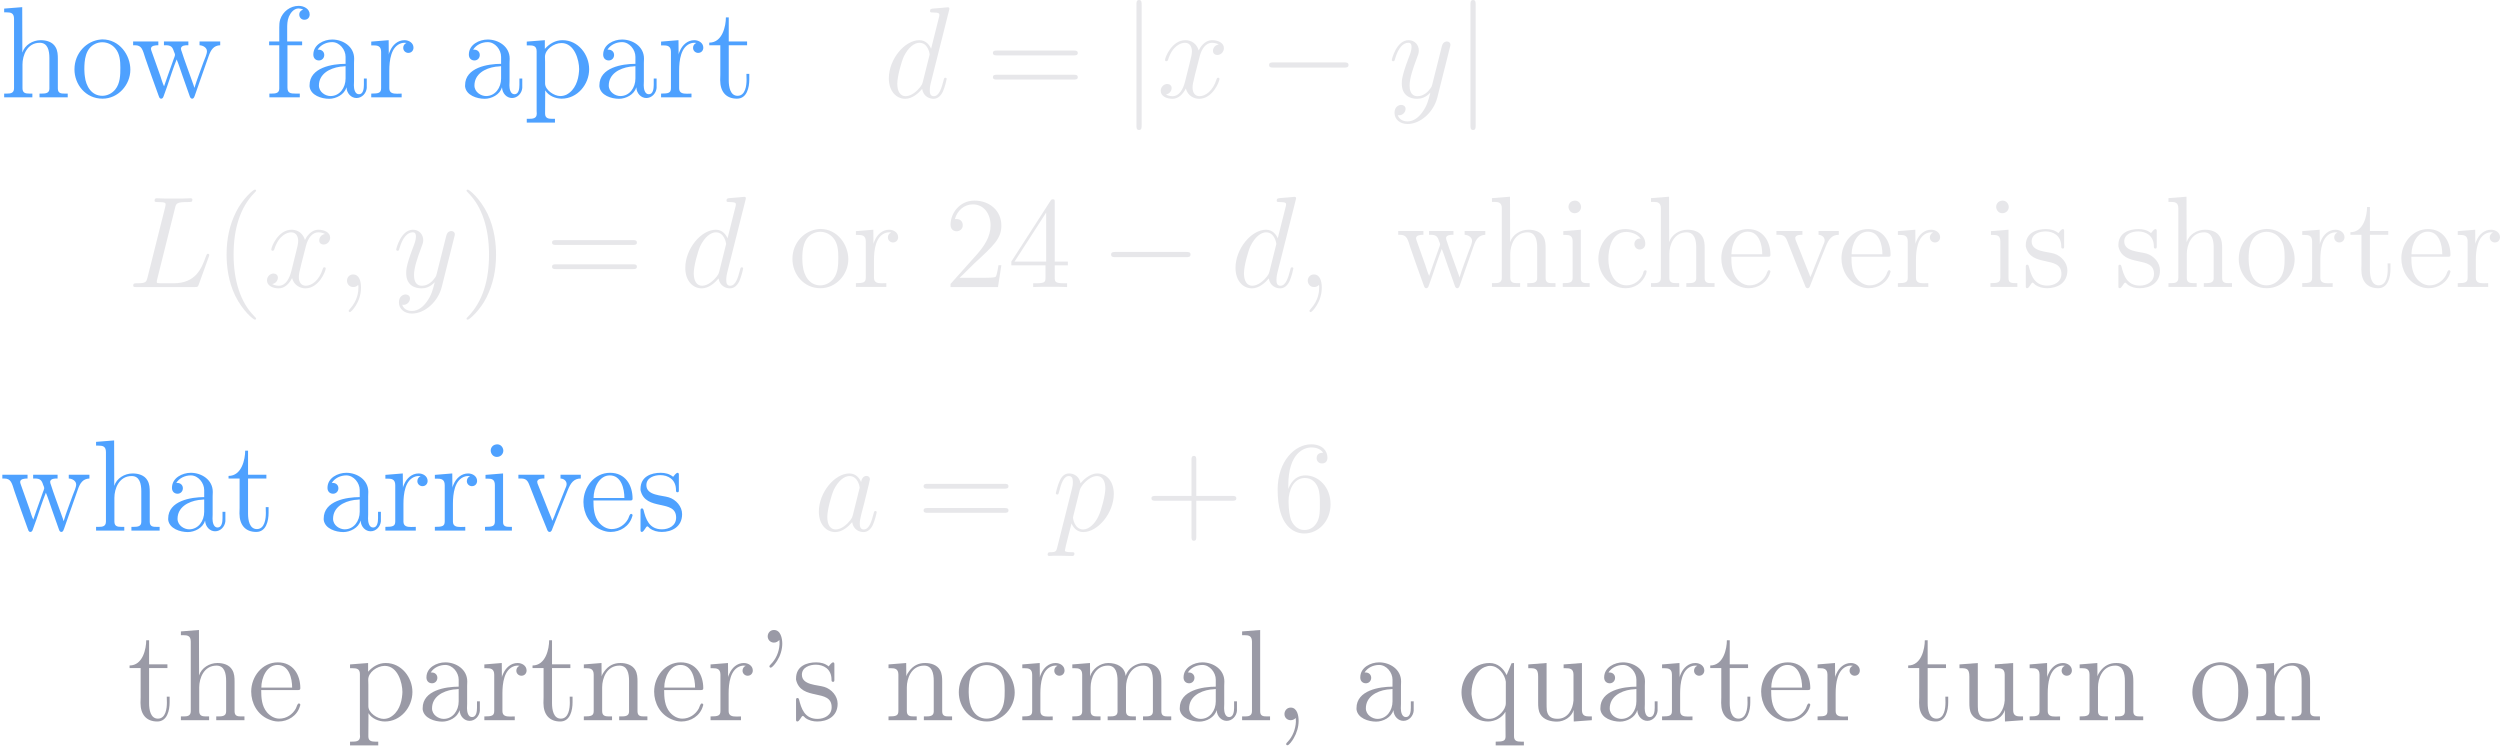
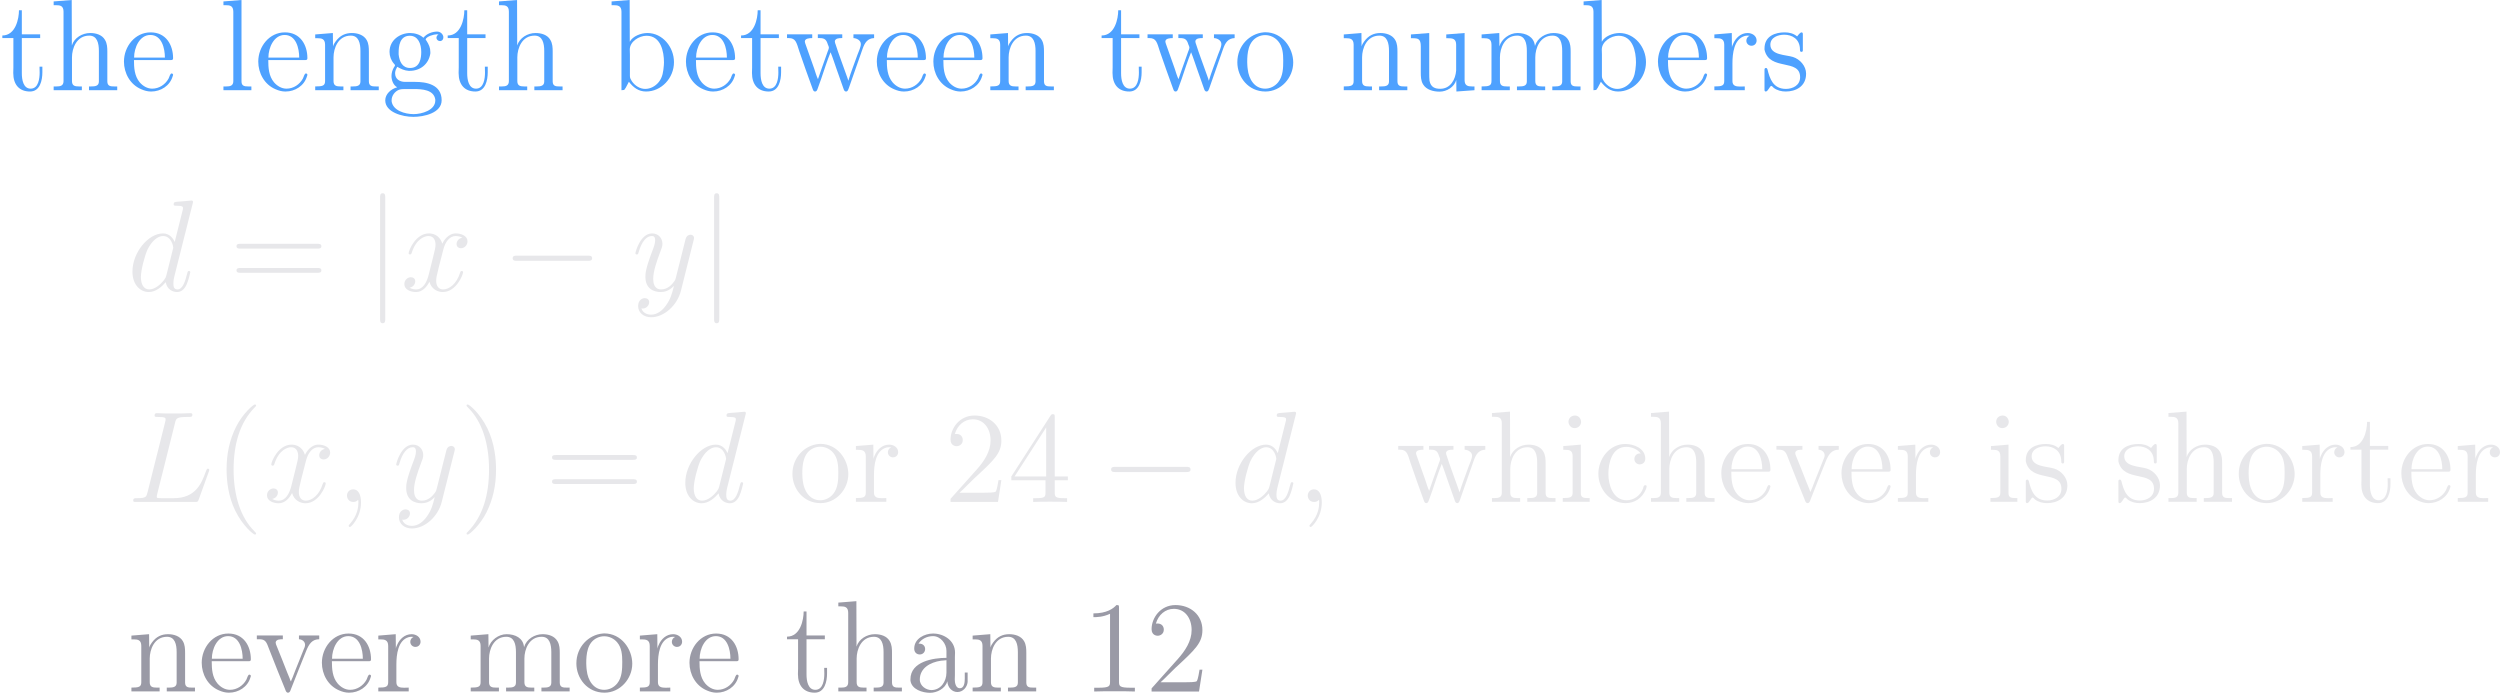
- <svg xmlns="http://www.w3.org/2000/svg" xmlns:xlink="http://www.w3.org/1999/xlink" version="1.1" width="229.937pt" height="68.559pt" viewBox="96.33 -52.234 229.937 68.559">
+ <svg xmlns="http://www.w3.org/2000/svg" xmlns:xlink="http://www.w3.org/1999/xlink" version="1.1" width="229.937pt" height="63.721pt" viewBox="96.33 -51.576 229.937 63.721">
  <defs>
    <path id="g0-0" d="M7.878-2.75C8.082-2.75 8.297-2.75 8.297-2.989S8.082-3.228 7.878-3.228H1.411C1.207-3.228 .992-3.228 .992-2.989S1.207-2.75 1.411-2.75H7.878Z" />
    <path id="g0-106" d="M1.901-8.536C1.901-8.751 1.901-8.966 1.662-8.966S1.423-8.751 1.423-8.536V2.558C1.423 2.774 1.423 2.989 1.662 2.989S1.901 2.774 1.901 2.558V-8.536Z" />
    <path id="g3-40" d="M3.885 2.905C3.885 2.869 3.885 2.845 3.682 2.642C2.487 1.435 1.817-.538 1.817-2.977C1.817-5.296 2.379-7.293 3.766-8.703C3.885-8.811 3.885-8.835 3.885-8.871C3.885-8.942 3.826-8.966 3.778-8.966C3.622-8.966 2.642-8.106 2.056-6.934C1.447-5.727 1.172-4.447 1.172-2.977C1.172-1.913 1.339-.49 1.961 .789C2.666 2.224 3.646 3.001 3.778 3.001C3.826 3.001 3.885 2.977 3.885 2.905Z" />
    <path id="g3-41" d="M3.371-2.977C3.371-3.885 3.252-5.368 2.582-6.755C1.877-8.189 .897-8.966 .765-8.966C.717-8.966 .658-8.942 .658-8.871C.658-8.835 .658-8.811 .861-8.608C2.056-7.4 2.726-5.428 2.726-2.989C2.726-.669 2.164 1.327 .777 2.738C.658 2.845 .658 2.869 .658 2.905C.658 2.977 .717 3.001 .765 3.001C.921 3.001 1.901 2.14 2.487 .968C3.096-.251 3.371-1.542 3.371-2.977Z" />
-     <path id="g3-43" d="M4.77-2.762H8.07C8.237-2.762 8.452-2.762 8.452-2.977C8.452-3.204 8.249-3.204 8.07-3.204H4.77V-6.504C4.77-6.671 4.77-6.886 4.555-6.886C4.328-6.886 4.328-6.683 4.328-6.504V-3.204H1.028C.861-3.204 .646-3.204 .646-2.989C.646-2.762 .849-2.762 1.028-2.762H4.328V.538C4.328 .705 4.328 .921 4.543 .921C4.77 .921 4.77 .717 4.77 .538V-2.762Z" />
+     <path id="g3-49" d="M3.443-7.663C3.443-7.938 3.443-7.95 3.204-7.95C2.917-7.627 2.319-7.185 1.088-7.185V-6.838C1.363-6.838 1.961-6.838 2.618-7.149V-.921C2.618-.49 2.582-.347 1.53-.347H1.16V0C1.482-.024 2.642-.024 3.037-.024S4.579-.024 4.902 0V-.347H4.531C3.479-.347 3.443-.49 3.443-.921V-7.663Z" />
    <path id="g3-50" d="M5.26-2.008H4.997C4.961-1.805 4.866-1.148 4.746-.956C4.663-.849 3.981-.849 3.622-.849H1.411C1.733-1.124 2.463-1.889 2.774-2.176C4.591-3.85 5.26-4.471 5.26-5.655C5.26-7.03 4.172-7.95 2.786-7.95S.586-6.767 .586-5.738C.586-5.129 1.112-5.129 1.148-5.129C1.399-5.129 1.71-5.308 1.71-5.691C1.71-6.025 1.482-6.253 1.148-6.253C1.04-6.253 1.016-6.253 .98-6.241C1.207-7.054 1.853-7.603 2.63-7.603C3.646-7.603 4.268-6.755 4.268-5.655C4.268-4.639 3.682-3.754 3.001-2.989L.586-.287V0H4.949L5.26-2.008Z" />
    <path id="g3-52" d="M4.316-7.783C4.316-8.01 4.316-8.07 4.148-8.07C4.053-8.07 4.017-8.07 3.921-7.926L.323-2.343V-1.997H3.467V-.909C3.467-.466 3.443-.347 2.57-.347H2.331V0C2.606-.024 3.551-.024 3.885-.024S5.177-.024 5.452 0V-.347H5.212C4.352-.347 4.316-.466 4.316-.909V-1.997H5.523V-2.343H4.316V-7.783ZM3.527-6.85V-2.343H.622L3.527-6.85Z" />
-     <path id="g3-54" d="M1.47-4.16C1.47-7.185 2.941-7.663 3.587-7.663C4.017-7.663 4.447-7.532 4.674-7.173C4.531-7.173 4.077-7.173 4.077-6.683C4.077-6.42 4.256-6.193 4.567-6.193C4.866-6.193 5.069-6.372 5.069-6.719C5.069-7.34 4.615-7.95 3.575-7.95C2.068-7.95 .49-6.408 .49-3.778C.49-.49 1.925 .251 2.941 .251C4.244 .251 5.356-.885 5.356-2.439C5.356-4.029 4.244-5.093 3.049-5.093C1.985-5.093 1.59-4.172 1.47-3.838V-4.16ZM2.941-.072C2.188-.072 1.829-.741 1.722-.992C1.614-1.303 1.494-1.889 1.494-2.726C1.494-3.67 1.925-4.854 3.001-4.854C3.658-4.854 4.005-4.411 4.184-4.005C4.376-3.563 4.376-2.965 4.376-2.451C4.376-1.841 4.376-1.303 4.148-.849C3.85-.275 3.419-.072 2.941-.072Z" />
    <path id="g3-61" d="M8.07-3.873C8.237-3.873 8.452-3.873 8.452-4.089C8.452-4.316 8.249-4.316 8.07-4.316H1.028C.861-4.316 .646-4.316 .646-4.101C.646-3.873 .849-3.873 1.028-3.873H8.07ZM8.07-1.65C8.237-1.65 8.452-1.65 8.452-1.865C8.452-2.092 8.249-2.092 8.07-2.092H1.028C.861-2.092 .646-2.092 .646-1.877C.646-1.65 .849-1.65 1.028-1.65H8.07Z" />
    <path id="g1-59" d="M2.331 .048C2.331-.646 2.104-1.16 1.614-1.16C1.231-1.16 1.04-.849 1.04-.586S1.219 0 1.626 0C1.781 0 1.913-.048 2.02-.155C2.044-.179 2.056-.179 2.068-.179C2.092-.179 2.092-.012 2.092 .048C2.092 .442 2.02 1.219 1.327 1.997C1.196 2.14 1.196 2.164 1.196 2.188C1.196 2.248 1.255 2.307 1.315 2.307C1.411 2.307 2.331 1.423 2.331 .048Z" />
    <path id="g1-76" d="M4.388-7.245C4.495-7.699 4.531-7.819 5.583-7.819C5.906-7.819 5.99-7.819 5.99-8.046C5.99-8.165 5.858-8.165 5.81-8.165C5.571-8.165 5.296-8.141 5.057-8.141H3.455C3.228-8.141 2.965-8.165 2.738-8.165C2.642-8.165 2.511-8.165 2.511-7.938C2.511-7.819 2.618-7.819 2.798-7.819C3.527-7.819 3.527-7.723 3.527-7.592C3.527-7.568 3.527-7.496 3.479-7.317L1.865-.885C1.757-.466 1.733-.347 .897-.347C.669-.347 .55-.347 .55-.132C.55 0 .622 0 .861 0H6.217C6.48 0 6.492-.012 6.575-.227L7.496-2.774C7.52-2.833 7.544-2.905 7.544-2.941C7.544-3.013 7.484-3.061 7.424-3.061C7.412-3.061 7.352-3.061 7.329-3.013C7.305-3.001 7.305-2.977 7.209-2.75C6.826-1.698 6.288-.347 4.268-.347H3.12C2.953-.347 2.929-.347 2.857-.359C2.726-.371 2.714-.395 2.714-.49C2.714-.574 2.738-.646 2.762-.753L4.388-7.245Z" />
-     <path id="g1-97" d="M3.599-1.423C3.539-1.219 3.539-1.196 3.371-.968C3.108-.634 2.582-.12 2.02-.12C1.53-.12 1.255-.562 1.255-1.267C1.255-1.925 1.626-3.264 1.853-3.766C2.26-4.603 2.821-5.033 3.288-5.033C4.077-5.033 4.232-4.053 4.232-3.957C4.232-3.945 4.196-3.79 4.184-3.766L3.599-1.423ZM4.364-4.483C4.232-4.794 3.909-5.272 3.288-5.272C1.937-5.272 .478-3.527 .478-1.757C.478-.574 1.172 .12 1.985 .12C2.642 .12 3.204-.395 3.539-.789C3.658-.084 4.22 .12 4.579 .12S5.224-.096 5.44-.526C5.631-.933 5.798-1.662 5.798-1.71C5.798-1.769 5.75-1.817 5.679-1.817C5.571-1.817 5.559-1.757 5.511-1.578C5.332-.873 5.105-.12 4.615-.12C4.268-.12 4.244-.43 4.244-.669C4.244-.944 4.28-1.076 4.388-1.542C4.471-1.841 4.531-2.104 4.627-2.451C5.069-4.244 5.177-4.674 5.177-4.746C5.177-4.914 5.045-5.045 4.866-5.045C4.483-5.045 4.388-4.627 4.364-4.483Z" />
    <path id="g1-100" d="M6.013-7.998C6.025-8.046 6.049-8.118 6.049-8.177C6.049-8.297 5.93-8.297 5.906-8.297C5.894-8.297 5.308-8.249 5.248-8.237C5.045-8.225 4.866-8.201 4.651-8.189C4.352-8.165 4.268-8.153 4.268-7.938C4.268-7.819 4.364-7.819 4.531-7.819C5.117-7.819 5.129-7.711 5.129-7.592C5.129-7.52 5.105-7.424 5.093-7.388L4.364-4.483C4.232-4.794 3.909-5.272 3.288-5.272C1.937-5.272 .478-3.527 .478-1.757C.478-.574 1.172 .12 1.985 .12C2.642 .12 3.204-.395 3.539-.789C3.658-.084 4.22 .12 4.579 .12S5.224-.096 5.44-.526C5.631-.933 5.798-1.662 5.798-1.71C5.798-1.769 5.75-1.817 5.679-1.817C5.571-1.817 5.559-1.757 5.511-1.578C5.332-.873 5.105-.12 4.615-.12C4.268-.12 4.244-.43 4.244-.669C4.244-.717 4.244-.968 4.328-1.303L6.013-7.998ZM3.599-1.423C3.539-1.219 3.539-1.196 3.371-.968C3.108-.634 2.582-.12 2.02-.12C1.53-.12 1.255-.562 1.255-1.267C1.255-1.925 1.626-3.264 1.853-3.766C2.26-4.603 2.821-5.033 3.288-5.033C4.077-5.033 4.232-4.053 4.232-3.957C4.232-3.945 4.196-3.79 4.184-3.766L3.599-1.423Z" />
-     <path id="g1-112" d="M.514 1.518C.43 1.877 .383 1.973-.108 1.973C-.251 1.973-.371 1.973-.371 2.2C-.371 2.224-.359 2.319-.227 2.319C-.072 2.319 .096 2.295 .251 2.295H.765C1.016 2.295 1.626 2.319 1.877 2.319C1.949 2.319 2.092 2.319 2.092 2.104C2.092 1.973 2.008 1.973 1.805 1.973C1.255 1.973 1.219 1.889 1.219 1.793C1.219 1.65 1.757-.406 1.829-.681C1.961-.347 2.283 .12 2.905 .12C4.256 .12 5.715-1.638 5.715-3.395C5.715-4.495 5.093-5.272 4.196-5.272C3.431-5.272 2.786-4.531 2.654-4.364C2.558-4.961 2.092-5.272 1.614-5.272C1.267-5.272 .992-5.105 .765-4.651C.55-4.22 .383-3.491 .383-3.443S.43-3.335 .514-3.335C.61-3.335 .622-3.347 .693-3.622C.873-4.328 1.1-5.033 1.578-5.033C1.853-5.033 1.949-4.842 1.949-4.483C1.949-4.196 1.913-4.077 1.865-3.862L.514 1.518ZM2.582-3.73C2.666-4.065 3.001-4.411 3.192-4.579C3.324-4.698 3.718-5.033 4.172-5.033C4.698-5.033 4.937-4.507 4.937-3.885C4.937-3.312 4.603-1.961 4.304-1.339C4.005-.693 3.455-.12 2.905-.12C2.092-.12 1.961-1.148 1.961-1.196C1.961-1.231 1.985-1.327 1.997-1.387L2.582-3.73Z" />
    <path id="g1-120" d="M5.667-4.878C5.284-4.806 5.141-4.519 5.141-4.292C5.141-4.005 5.368-3.909 5.535-3.909C5.894-3.909 6.145-4.22 6.145-4.543C6.145-5.045 5.571-5.272 5.069-5.272C4.34-5.272 3.933-4.555 3.826-4.328C3.551-5.224 2.809-5.272 2.594-5.272C1.375-5.272 .729-3.706 .729-3.443C.729-3.395 .777-3.335 .861-3.335C.956-3.335 .98-3.407 1.004-3.455C1.411-4.782 2.212-5.033 2.558-5.033C3.096-5.033 3.204-4.531 3.204-4.244C3.204-3.981 3.132-3.706 2.989-3.132L2.582-1.494C2.403-.777 2.056-.12 1.423-.12C1.363-.12 1.064-.12 .813-.275C1.243-.359 1.339-.717 1.339-.861C1.339-1.1 1.16-1.243 .933-1.243C.646-1.243 .335-.992 .335-.61C.335-.108 .897 .12 1.411 .12C1.985 .12 2.391-.335 2.642-.825C2.833-.12 3.431 .12 3.873 .12C5.093 .12 5.738-1.447 5.738-1.71C5.738-1.769 5.691-1.817 5.619-1.817C5.511-1.817 5.499-1.757 5.464-1.662C5.141-.61 4.447-.12 3.909-.12C3.491-.12 3.264-.43 3.264-.921C3.264-1.184 3.312-1.375 3.503-2.164L3.921-3.79C4.101-4.507 4.507-5.033 5.057-5.033C5.081-5.033 5.416-5.033 5.667-4.878Z" />
    <path id="g1-121" d="M3.144 1.339C2.821 1.793 2.355 2.2 1.769 2.2C1.626 2.2 1.052 2.176 .873 1.626C.909 1.638 .968 1.638 .992 1.638C1.351 1.638 1.59 1.327 1.59 1.052S1.363 .681 1.184 .681C.992 .681 .574 .825 .574 1.411C.574 2.02 1.088 2.439 1.769 2.439C2.965 2.439 4.172 1.339 4.507 .012L5.679-4.651C5.691-4.71 5.715-4.782 5.715-4.854C5.715-5.033 5.571-5.153 5.392-5.153C5.284-5.153 5.033-5.105 4.937-4.746L4.053-1.231C3.993-1.016 3.993-.992 3.897-.861C3.658-.526 3.264-.12 2.69-.12C2.02-.12 1.961-.777 1.961-1.1C1.961-1.781 2.283-2.702 2.606-3.563C2.738-3.909 2.809-4.077 2.809-4.316C2.809-4.818 2.451-5.272 1.865-5.272C.765-5.272 .323-3.539 .323-3.443C.323-3.395 .371-3.335 .454-3.335C.562-3.335 .574-3.383 .622-3.551C.909-4.555 1.363-5.033 1.829-5.033C1.937-5.033 2.14-5.033 2.14-4.639C2.14-4.328 2.008-3.981 1.829-3.527C1.243-1.961 1.243-1.566 1.243-1.279C1.243-.143 2.056 .12 2.654 .12C3.001 .12 3.431 .012 3.85-.43L3.862-.418C3.682 .287 3.563 .753 3.144 1.339Z" />
-     <path id="g2-39" d="M2.116-7.388C2.116-7.281 2.128-7.173 2.128-7.066V-6.982C2.08-6.265 1.805-5.631 1.291-5.117C1.255-5.081 1.196-5.021 1.196-4.961S1.255-4.842 1.303-4.842C1.47-4.842 1.769-5.26 1.913-5.487C2.2-5.942 2.379-6.504 2.379-7.054C2.379-7.532 2.236-8.309 1.614-8.309C1.267-8.309 1.04-8.034 1.04-7.723C1.04-7.4 1.291-7.149 1.614-7.149C1.841-7.149 1.973-7.257 2.116-7.388Z" />
-     <path id="g2-44" d="M2.08-.215C2.092-.096 2.092 .024 2.092 .143C2.056 .813 1.793 1.518 1.315 1.997C1.267 2.044 1.196 2.116 1.196 2.188V2.212C1.219 2.271 1.267 2.295 1.303 2.295C1.47 2.295 1.757 1.877 1.889 1.65C2.164 1.184 2.343 .61 2.343 .048C2.343-.406 2.224-1.172 1.614-1.172C1.255-1.172 1.04-.873 1.04-.574C1.04-.239 1.303-.012 1.614-.012C1.805-.012 1.961-.096 2.08-.215Z" />
    <path id="g2-97" d="M1.255-4.4C1.542-4.854 2.068-5.093 2.594-5.093C3.276-5.093 3.826-4.4 3.826-3.742V-3.096C2.618-3.096 .514-2.762 .514-1.124V-1.004C.622-.191 1.614 .12 2.319 .12C2.941 .12 3.718-.263 3.897-.921H3.909C3.945-.359 4.352 .048 4.83 .048C5.332 .048 5.727-.383 5.774-.873V-1.745H5.511V-1.16C5.511-.813 5.452-.299 5.057-.299C4.674-.299 4.591-.813 4.591-1.112C4.591-1.243 4.603-1.375 4.603-1.506V-3.168C4.603-3.3 4.615-3.443 4.615-3.575C4.615-4.698 3.575-5.332 2.594-5.332C1.829-5.332 .861-4.878 .861-3.945C.861-3.599 1.088-3.407 1.375-3.407S1.865-3.634 1.865-3.909C1.865-4.208 1.638-4.4 1.351-4.4H1.255ZM3.826-2.881V-1.745C3.826-.897 3.288-.132 2.439-.132C1.985-.132 1.375-.49 1.375-1.1C1.375-2.152 2.331-2.69 3.324-2.833C3.491-2.857 3.658-2.845 3.826-2.881Z" />
+     <path id="g2-98" d="M.335-8.177V-7.831H.526C.885-7.831 1.243-7.795 1.243-7.233V-.012L1.494-.036L1.638-.239L1.925-.789C2.331-.275 2.798 .108 3.503 .108C4.914 .108 6.073-1.124 6.073-2.594C6.073-3.981 5.021-5.272 3.634-5.272C3.037-5.272 2.283-4.985 2.008-4.471L1.997-8.309L.335-8.177ZM5.141-2.307C5.093-1.733 5.033-1.219 4.686-.777C4.376-.383 3.909-.132 3.431-.132C2.941-.132 2.487-.418 2.2-.837C2.116-.98 2.02-1.112 2.02-1.303V-3.288C2.02-3.443 2.008-3.599 2.008-3.754C2.008-4.471 2.845-5.021 3.551-5.021C4.866-5.021 5.153-3.563 5.153-2.57C5.153-2.487 5.153-2.391 5.141-2.307Z" />
    <path id="g2-99" d="M4.316-4.447C4.28-4.447 4.256-4.459 4.22-4.459C3.945-4.459 3.73-4.232 3.73-3.957C3.73-3.658 3.957-3.455 4.22-3.455C4.495-3.455 4.734-3.646 4.734-3.969C4.734-4.949 3.658-5.332 2.893-5.332C1.447-5.332 .418-3.981 .418-2.594C.418-1.219 1.447 .108 2.929 .108C3.73 .108 4.435-.323 4.782-1.148C4.806-1.219 4.854-1.327 4.854-1.423V-1.47C4.842-1.518 4.794-1.542 4.746-1.542C4.567-1.542 4.567-1.363 4.531-1.243C4.304-.61 3.694-.155 3.025-.155C1.757-.155 1.339-1.578 1.339-2.57C1.339-3.551 1.65-5.069 2.989-5.069C3.467-5.069 4.029-4.854 4.316-4.447Z" />
    <path id="g2-101" d="M1.267-2.786H4.686C4.806-2.786 4.866-2.833 4.866-2.953C4.866-4.184 4.208-5.332 2.798-5.332C1.363-5.332 .347-4.029 .347-2.642C.347-1.59 .909-.526 1.949-.096C2.224 .024 2.523 .108 2.821 .108H2.857C3.73 .108 4.579-.418 4.83-1.303C4.842-1.339 4.866-1.387 4.866-1.435C4.866-1.494 4.794-1.554 4.734-1.554C4.591-1.554 4.531-1.231 4.447-1.076C4.148-.538 3.587-.155 2.941-.155C2.487-.155 2.08-.406 1.793-.741C1.315-1.315 1.267-2.068 1.267-2.786ZM1.279-3.013C1.279-3.921 1.781-5.093 2.774-5.093C3.826-5.093 4.113-3.862 4.113-3.013H1.279Z" />
-     <path id="g2-102" d="M1.303-5.153H.371V-4.806H1.303V-.813C1.303-.395 .956-.359 .598-.359H.395V-.012H3.192V-.359H2.821C2.343-.359 2.056-.395 2.056-.909V-4.806H3.407V-5.153H2.032V-6.288C2.032-6.683 2.032-7.066 2.188-7.436C2.343-7.795 2.642-8.177 3.061-8.189C3.216-8.189 3.359-8.153 3.503-8.094C3.312-8.01 3.144-7.89 3.144-7.627S3.335-7.149 3.61-7.149C3.933-7.149 4.101-7.376 4.101-7.639C4.101-8.165 3.551-8.428 3.096-8.428C2.307-8.428 1.626-7.902 1.387-7.173C1.315-6.934 1.303-6.695 1.303-6.444V-5.153Z" />
+     <path id="g2-103" d="M3.838-4.842H3.826C3.503-5.141 3.025-5.272 2.606-5.272C1.71-5.272 .717-4.651 .717-3.539C.717-3.144 .861-2.75 1.124-2.451C1.16-2.415 1.219-2.355 1.219-2.295S1.148-2.164 1.124-2.116C.98-1.877 .897-1.59 .897-1.315C.897-.933 1.064-.478 1.411-.287V-.275C.861-.132 .323 .335 .323 .921C.323 2.008 1.889 2.439 2.905 2.439C3.873 2.439 5.511 2.092 5.511 .909C5.511-.562 4.053-.777 3.072-.777H2.152C1.626-.777 1.231-1.052 1.231-1.566V-1.614C1.243-1.817 1.327-1.985 1.423-2.164C1.769-1.973 2.08-1.817 2.475-1.793H2.57C3.515-1.793 4.316-2.379 4.471-3.395V-3.527C4.471-3.933 4.328-4.22 4.113-4.567C4.077-4.603 4.041-4.639 4.041-4.686V-4.698C4.125-4.961 4.794-5.153 5.057-5.153C5.117-5.153 5.165-5.153 5.224-5.141C5.117-5.081 5.033-4.973 5.033-4.842C5.033-4.663 5.189-4.531 5.356-4.531C5.547-4.531 5.667-4.674 5.667-4.866V-4.926C5.619-5.2 5.38-5.404 5.093-5.404C4.663-5.404 4.125-5.212 3.838-4.842ZM.909 1.004V.909C.909 .502 1.196 .108 1.578-.048C1.745-.108 1.937-.12 2.116-.12H2.929C3.718-.12 4.794-.06 4.926 .849V.933C4.926 1.841 3.658 2.188 2.941 2.188C2.14 2.188 1.028 1.865 .909 1.004ZM1.554-3.3V-3.455C1.554-4.029 1.638-5.021 2.582-5.021C3.347-5.021 3.634-4.268 3.634-3.527C3.634-3.001 3.539-2.056 2.606-2.056C1.901-2.056 1.626-2.642 1.554-3.3Z" />
    <path id="g2-104" d="M.383-8.177V-7.831H.598C.98-7.831 1.291-7.783 1.291-7.233V-.849C1.291-.406 .98-.359 .646-.359H.383V-.012H2.977V-.359H2.702C2.355-.359 2.068-.406 2.068-.849V-3.037C2.068-3.862 2.487-5.033 3.658-5.033C4.388-5.033 4.543-4.328 4.543-3.622V-.813C4.543-.395 4.196-.359 3.838-.359H3.634V-.012H6.229V-.359H5.954C5.631-.359 5.32-.371 5.32-.825V-3.539C5.32-3.921 5.308-4.304 5.105-4.639C4.83-5.117 4.268-5.272 3.742-5.272C3.013-5.272 2.271-4.83 2.056-4.125L2.044-8.309L.383-8.177Z" />
    <path id="g2-105" d="M.442-5.141V-4.794H.634C1.016-4.794 1.303-4.734 1.303-4.196V-.861C1.303-.418 1.076-.359 .395-.359V-.012H2.869V-.359H2.702C2.355-.359 2.056-.383 2.056-.789V-5.272L.442-5.141ZM1.411-7.938C1.088-7.89 .921-7.627 .921-7.376S1.112-6.791 1.482-6.791S2.08-7.077 2.08-7.364C2.08-7.615 1.889-7.95 1.518-7.95C1.482-7.95 1.447-7.938 1.411-7.938Z" />
    <path id="g2-108" d="M.395-8.177V-7.831H.61C.992-7.831 1.303-7.783 1.303-7.221V-.849C1.303-.406 .992-.359 .658-.359H.395V-.012H2.965V-.359H2.678C2.331-.359 2.056-.395 2.056-.825V-8.309L.395-8.177Z" />
    <path id="g2-109" d="M.383-5.141V-4.794H.61C.956-4.794 1.291-4.746 1.291-4.196V-.861C1.291-.418 1.064-.359 .383-.359V-.012H2.977V-.359H2.702C2.355-.359 2.068-.406 2.068-.849V-3.037C2.068-3.862 2.487-5.033 3.658-5.033C4.388-5.033 4.543-4.328 4.543-3.622V-.813C4.543-.395 4.196-.359 3.838-.359H3.634V-.012H6.229V-.359H5.954C5.607-.359 5.32-.406 5.32-.849V-3.037C5.32-3.862 5.738-5.033 6.91-5.033C7.639-5.033 7.795-4.328 7.795-3.622V-.813C7.795-.395 7.448-.359 7.089-.359H6.886V-.012H9.48V-.359H9.205C8.883-.359 8.572-.371 8.572-.825V-3.539C8.572-3.909 8.56-4.28 8.369-4.615C8.094-5.105 7.532-5.272 6.994-5.272C6.265-5.272 5.511-4.818 5.296-4.101H5.284C5.2-4.926 4.471-5.272 3.682-5.272C2.941-5.272 2.212-4.722 2.02-4.041L2.008-5.272L.383-5.141Z" />
    <path id="g2-110" d="M.383-5.141V-4.794H.61C.956-4.794 1.291-4.746 1.291-4.196V-.861C1.291-.418 1.064-.359 .383-.359V-.012H2.977V-.359H2.702C2.355-.359 2.068-.406 2.068-.849V-3.037C2.068-3.862 2.487-5.033 3.658-5.033C4.388-5.033 4.543-4.328 4.543-3.622V-.813C4.543-.395 4.196-.359 3.838-.359H3.634V-.012H6.229V-.359H5.954C5.631-.359 5.32-.371 5.32-.825V-3.539C5.32-3.921 5.308-4.292 5.117-4.627C4.842-5.105 4.268-5.272 3.754-5.272C3.168-5.272 2.666-5.057 2.26-4.495C2.152-4.352 2.068-4.208 2.02-4.041L2.008-5.272L.383-5.141Z" />
    <path id="g2-111" d="M2.75-5.332C1.47-5.212 .347-4.101 .347-2.582C.347-1.219 1.351 .108 2.929 .108C4.364 .108 5.487-1.16 5.487-2.558C5.487-3.897 4.495-5.344 2.905-5.344C2.857-5.344 2.798-5.332 2.75-5.332ZM1.267-2.307C1.255-2.403 1.255-2.499 1.255-2.594C1.255-3.419 1.339-4.507 2.26-4.937C2.463-5.033 2.69-5.081 2.905-5.081C3.359-5.081 3.802-4.878 4.101-4.519C4.519-4.029 4.567-3.359 4.567-2.738C4.567-2.068 4.555-1.303 4.101-.741C3.802-.371 3.359-.155 2.905-.155C1.913-.155 1.399-1.052 1.303-1.937C1.279-2.056 1.279-2.188 1.267-2.307Z" />
-     <path id="g2-112" d="M.335-5.141V-4.794H.55C.909-4.794 1.243-4.758 1.243-4.256V1.243C1.243 1.315 1.255 1.399 1.255 1.482C1.255 1.937 .897 1.961 .502 1.961H.335V2.307H2.929V1.961H2.666C2.331 1.961 2.02 1.913 2.02 1.482L2.032-.658C2.331-.155 2.989 .108 3.539 .108C4.985 .108 6.073-1.196 6.073-2.606C6.073-3.945 5.069-5.272 3.622-5.272C2.965-5.272 2.427-4.949 1.997-4.471V-5.272L.335-5.141ZM5.141-2.391C5.081-1.59 4.794-.693 3.993-.263C3.814-.179 3.622-.132 3.419-.132C2.857-.132 2.02-.681 2.02-1.291V-3.288C2.02-3.443 2.008-3.587 2.008-3.742C2.008-4.411 2.821-5.009 3.527-5.009C4.734-5.009 5.153-3.431 5.153-2.606C5.153-2.534 5.153-2.463 5.141-2.391Z" />
-     <path id="g2-113" d="M4.459-.789L4.471 1.494C4.471 1.901 4.232 1.961 3.563 1.961V2.307H6.157V1.961H5.918C5.559 1.961 5.248 1.925 5.248 1.47V-5.272L5.021-5.248L4.567-4.16C4.28-4.758 3.766-5.272 3.001-5.272C1.518-5.272 .418-4.005 .418-2.57C.418-1.219 1.435 .108 2.857 .108C3.467 .108 4.148-.227 4.459-.789ZM1.339-2.391V-2.523C1.339-3.419 1.71-4.674 2.702-4.949C2.798-4.985 2.905-5.009 3.013-5.009H3.061C3.802-5.009 4.4-4.244 4.495-3.551V-1.59C4.495-.909 3.79-.323 3.3-.179C3.168-.143 3.025-.132 2.893-.132C1.781-.167 1.423-1.626 1.339-2.391Z" />
    <path id="g2-114" d="M.335-5.141V-4.794H.526C.885-4.794 1.243-4.758 1.243-4.196V-.861C1.243-.418 1.016-.359 .335-.359V-.012H3.132V-.359C3.001-.359 2.857-.347 2.714-.347C2.331-.347 1.997-.406 1.997-.849V-2.475C1.997-3.395 2.14-4.71 3.12-4.997C3.216-5.021 3.3-5.033 3.395-5.033C3.455-5.033 3.503-5.021 3.563-5.021V-5.009C3.383-4.937 3.276-4.758 3.276-4.567C3.276-4.292 3.503-4.101 3.742-4.101C4.053-4.101 4.22-4.34 4.22-4.579C4.22-5.021 3.802-5.272 3.395-5.272C2.762-5.272 2.295-4.818 2.068-4.292C2.02-4.184 1.961-4.065 1.949-3.945L1.937-5.272L.335-5.141Z" />
    <path id="g2-115" d="M3.395-4.961C3.061-5.236 2.666-5.332 2.248-5.332C1.387-5.332 .395-4.997 .395-3.85V-3.742C.837-1.733 3.67-2.965 3.67-1.207C3.67-.466 3.001-.132 2.367-.132C1.172-.132 .873-1.1 .669-1.925C.646-1.997 .61-2.056 .526-2.056C.418-2.056 .395-1.973 .395-1.889V-.036C.395 .024 .418 .108 .514 .108C.717 .108 .885-.406 1.016-.406H1.028C1.112-.383 1.172-.287 1.243-.227C1.566 .012 1.949 .108 2.355 .108C3.24 .108 4.22-.335 4.22-1.53C4.22-2.236 3.658-2.869 3.001-3.072C2.355-3.276 .933-3.228 .933-4.196C.933-4.878 1.65-5.117 2.212-5.117C2.905-5.117 3.658-4.746 3.658-3.73C3.658-3.622 3.67-3.539 3.802-3.539C3.897-3.539 3.921-3.61 3.921-3.694V-5.189C3.921-5.248 3.885-5.332 3.814-5.332C3.658-5.332 3.467-5.045 3.395-4.961Z" />
    <path id="g2-116" d="M1.745-7.364C1.745-6.587 1.435-5.045 .215-5.045V-4.806H1.231V-2.104C1.231-1.937 1.219-1.769 1.219-1.602C1.219-.526 1.769 .108 2.762 .108C3.682 .108 3.897-.921 3.897-1.662V-2.176H3.634C3.634-1.997 3.646-1.817 3.646-1.638C3.646-1.124 3.551-.155 2.821-.155C2.14-.155 2.008-.98 2.008-1.566V-4.806H3.694V-5.153H2.008V-7.364H1.745Z" />
    <path id="g2-117" d="M.383-5.141V-4.794H.538C1.04-4.794 1.291-4.746 1.291-4.029V-1.638C1.291-1.267 1.303-.885 1.494-.562C1.805-.036 2.463 .12 3.025 .12C3.67 .12 4.376-.299 4.555-.956L4.567 .108L6.229-.012V-.359H6.001C5.655-.359 5.32-.406 5.32-.933V-5.272L3.634-5.141V-4.794H3.778C4.184-4.794 4.543-4.77 4.543-4.196V-1.829C4.483-.992 4.017-.143 3.084-.143C2.642-.143 2.212-.251 2.092-.885C2.068-1.112 2.068-1.351 2.068-1.578V-5.272L.383-5.141Z" />
    <path id="g2-118" d="M.215-5.153V-4.806H.442C.861-4.806 1.04-4.663 1.196-4.28L1.435-3.67C1.889-2.511 2.343-1.351 2.821-.203C2.869-.072 2.917 .108 3.084 .108S3.3-.072 3.347-.203C3.814-1.387 4.28-2.57 4.758-3.742C5.021-4.388 5.308-4.806 5.954-4.806V-5.153H4.089V-4.806C4.376-4.794 4.651-4.603 4.651-4.292C4.651-4.125 4.567-3.969 4.507-3.826C4.268-3.192 3.993-2.558 3.742-1.913L3.503-1.291C3.455-1.172 3.383-1.052 3.359-.921C3.288-1.004 3.264-1.124 3.228-1.219L3.001-1.769C2.678-2.594 2.355-3.419 2.02-4.232C1.985-4.316 1.949-4.4 1.949-4.495V-4.543C2.02-4.806 2.367-4.806 2.606-4.806V-5.153H.215Z" />
    <path id="g2-119" d="M.215-5.153V-4.806H.383C1.016-4.806 1.088-4.4 1.339-3.61C1.722-2.463 2.14-1.339 2.546-.203C2.594-.084 2.618 .096 2.786 .108C2.953 .108 2.989-.036 3.037-.167L3.359-1.064C3.634-1.865 3.897-2.714 4.22-3.503C4.423-3.013 4.579-2.499 4.758-1.997L5.404-.167C5.452-.036 5.487 .108 5.655 .108C5.81 .096 5.846-.072 5.894-.191C6.3-1.399 6.755-2.606 7.161-3.802C7.364-4.388 7.627-4.782 8.225-4.806V-5.153H6.324V-4.806C6.635-4.794 7.006-4.591 7.006-4.256C7.006-3.993 6.814-3.587 6.695-3.276C6.42-2.487 6.097-1.698 5.858-.897H5.846C5.774-1.184 5.643-1.459 5.559-1.733C5.272-2.558 4.949-3.383 4.686-4.22C4.651-4.304 4.615-4.4 4.615-4.495V-4.543C4.686-4.794 5.009-4.806 5.236-4.806H5.296V-5.153H3.049V-4.806H3.216C3.67-4.806 3.838-4.663 3.969-4.22C4.005-4.136 4.065-4.017 4.065-3.921V-3.897C4.053-3.79 3.993-3.67 3.957-3.575L3.742-2.965C3.515-2.319 3.276-1.674 3.061-1.028C2.917-1.327 2.821-1.674 2.714-1.997L1.925-4.22C1.901-4.304 1.853-4.4 1.853-4.483C1.853-4.782 2.283-4.806 2.534-4.806V-5.153H.215Z" />
  </defs>
  <g id="page1">
    <g fill="#4ea1ff">
-       <use x="96.33" y="-43.267" xlink:href="#g2-104" />
-       <use x="102.832" y="-43.267" xlink:href="#g2-111" />
-       <use x="108.359" y="-43.267" xlink:href="#g2-119" />
-       <use x="120.712" y="-43.267" xlink:href="#g2-102" />
-       <use x="124.288" y="-43.267" xlink:href="#g2-97" />
-       <use x="130.14" y="-43.267" xlink:href="#g2-114" />
-       <use x="138.592" y="-43.267" xlink:href="#g2-97" />
-       <use x="144.444" y="-43.267" xlink:href="#g2-112" />
-       <use x="150.946" y="-43.267" xlink:href="#g2-97" />
-       <use x="156.797" y="-43.267" xlink:href="#g2-114" />
-       <use x="161.349" y="-43.267" xlink:href="#g2-116" />
+       <use x="96.33" y="-43.267" xlink:href="#g2-116" />
+       <use x="100.882" y="-43.267" xlink:href="#g2-104" />
+       <use x="107.384" y="-43.267" xlink:href="#g2-101" />
+       <use x="116.486" y="-43.267" xlink:href="#g2-108" />
+       <use x="119.737" y="-43.267" xlink:href="#g2-101" />
+       <use x="124.938" y="-43.267" xlink:href="#g2-110" />
+       <use x="131.44" y="-43.267" xlink:href="#g2-103" />
+       <use x="137.292" y="-43.267" xlink:href="#g2-116" />
+       <use x="141.843" y="-43.267" xlink:href="#g2-104" />
+       <use x="152.246" y="-43.267" xlink:href="#g2-98" />
+       <use x="159.073" y="-43.267" xlink:href="#g2-101" />
+       <use x="164.274" y="-43.267" xlink:href="#g2-116" />
+       <use x="168.501" y="-43.267" xlink:href="#g2-119" />
+       <use x="176.628" y="-43.267" xlink:href="#g2-101" />
+       <use x="181.829" y="-43.267" xlink:href="#g2-101" />
+       <use x="187.031" y="-43.267" xlink:href="#g2-110" />
+       <use x="197.434" y="-43.267" xlink:href="#g2-116" />
+       <use x="201.66" y="-43.267" xlink:href="#g2-119" />
+       <use x="209.787" y="-43.267" xlink:href="#g2-111" />
+       <use x="219.54" y="-43.267" xlink:href="#g2-110" />
+       <use x="225.716" y="-43.267" xlink:href="#g2-117" />
+       <use x="232.218" y="-43.267" xlink:href="#g2-109" />
+       <use x="241.646" y="-43.267" xlink:href="#g2-98" />
+       <use x="248.473" y="-43.267" xlink:href="#g2-101" />
+       <use x="253.674" y="-43.267" xlink:href="#g2-114" />
+       <use x="258.225" y="-43.267" xlink:href="#g2-115" />
    </g>
    <g fill="#e7e7ea">
-       <use x="177.603" y="-43.267" xlink:href="#g1-100" />
-       <use x="187.007" y="-43.267" xlink:href="#g3-61" />
-       <use x="199.432" y="-43.267" xlink:href="#g0-106" />
-       <use x="202.753" y="-43.267" xlink:href="#g1-120" />
-       <use x="212.062" y="-43.267" xlink:href="#g0-0" />
-       <use x="224.017" y="-43.267" xlink:href="#g1-121" />
-       <use x="230.153" y="-43.267" xlink:href="#g0-106" />
-       <use x="108.034" y="-25.833" xlink:href="#g1-76" />
-       <use x="115.998" y="-25.833" xlink:href="#g3-40" />
-       <use x="120.551" y="-25.833" xlink:href="#g1-120" />
-       <use x="127.203" y="-25.833" xlink:href="#g1-59" />
-       <use x="132.447" y="-25.833" xlink:href="#g1-121" />
-       <use x="138.583" y="-25.833" xlink:href="#g3-41" />
-       <use x="146.457" y="-25.833" xlink:href="#g3-61" />
-       <use x="158.882" y="-25.833" xlink:href="#g1-100" />
-       <use x="168.866" y="-25.833" xlink:href="#g2-111" />
-       <use x="174.717" y="-25.833" xlink:href="#g2-114" />
-       <use x="183.17" y="-25.833" xlink:href="#g3-50" />
-       <use x="189.023" y="-25.833" xlink:href="#g3-52" />
-       <use x="197.532" y="-25.833" xlink:href="#g0-0" />
-       <use x="209.488" y="-25.833" xlink:href="#g1-100" />
-       <use x="215.57" y="-25.833" xlink:href="#g1-59" />
-       <use x="224.716" y="-25.833" xlink:href="#g2-119" />
-       <use x="233.168" y="-25.833" xlink:href="#g2-104" />
-       <use x="239.67" y="-25.833" xlink:href="#g2-105" />
-       <use x="242.921" y="-25.833" xlink:href="#g2-99" />
-       <use x="247.797" y="-25.833" xlink:href="#g2-104" />
-       <use x="254.299" y="-25.833" xlink:href="#g2-101" />
-       <use x="259.5" y="-25.833" xlink:href="#g2-118" />
-       <use x="265.352" y="-25.833" xlink:href="#g2-101" />
-       <use x="270.553" y="-25.833" xlink:href="#g2-114" />
-       <use x="279.006" y="-25.833" xlink:href="#g2-105" />
-       <use x="282.257" y="-25.833" xlink:href="#g2-115" />
-       <use x="290.774" y="-25.833" xlink:href="#g2-115" />
-       <use x="295.39" y="-25.833" xlink:href="#g2-104" />
-       <use x="301.892" y="-25.833" xlink:href="#g2-111" />
-       <use x="307.744" y="-25.833" xlink:href="#g2-114" />
-       <use x="312.295" y="-25.833" xlink:href="#g2-116" />
-       <use x="316.846" y="-25.833" xlink:href="#g2-101" />
-       <use x="322.048" y="-25.833" xlink:href="#g2-114" />
-     </g>
-     <g fill="#4ea1ff">
-       <use x="96.33" y="-3.417" xlink:href="#g2-119" />
-       <use x="104.783" y="-3.417" xlink:href="#g2-104" />
-       <use x="111.285" y="-3.417" xlink:href="#g2-97" />
-       <use x="117.136" y="-3.417" xlink:href="#g2-116" />
-       <use x="125.589" y="-3.417" xlink:href="#g2-97" />
-       <use x="131.44" y="-3.417" xlink:href="#g2-114" />
-       <use x="135.991" y="-3.417" xlink:href="#g2-114" />
-       <use x="140.543" y="-3.417" xlink:href="#g2-105" />
-       <use x="143.794" y="-3.417" xlink:href="#g2-118" />
-       <use x="149.645" y="-3.417" xlink:href="#g2-101" />
-       <use x="154.847" y="-3.417" xlink:href="#g2-115" />
-     </g>
-     <g fill="#e7e7ea">
-       <use x="171.166" y="-3.417" xlink:href="#g1-97" />
-       <use x="180.632" y="-3.417" xlink:href="#g3-61" />
-       <use x="193.057" y="-3.417" xlink:href="#g1-112" />
-       <use x="201.589" y="-3.417" xlink:href="#g3-43" />
-       <use x="213.351" y="-3.417" xlink:href="#g3-54" />
+       <use x="108.034" y="-24.836" xlink:href="#g1-100" />
+       <use x="117.437" y="-24.836" xlink:href="#g3-61" />
+       <use x="129.863" y="-24.836" xlink:href="#g0-106" />
+       <use x="133.184" y="-24.836" xlink:href="#g1-120" />
+       <use x="142.492" y="-24.836" xlink:href="#g0-0" />
+       <use x="154.448" y="-24.836" xlink:href="#g1-121" />
+       <use x="160.584" y="-24.836" xlink:href="#g0-106" />
+       <use x="108.034" y="-5.409" xlink:href="#g1-76" />
+       <use x="115.998" y="-5.409" xlink:href="#g3-40" />
+       <use x="120.551" y="-5.409" xlink:href="#g1-120" />
+       <use x="127.203" y="-5.409" xlink:href="#g1-59" />
+       <use x="132.447" y="-5.409" xlink:href="#g1-121" />
+       <use x="138.583" y="-5.409" xlink:href="#g3-41" />
+       <use x="146.457" y="-5.409" xlink:href="#g3-61" />
+       <use x="158.882" y="-5.409" xlink:href="#g1-100" />
+       <use x="168.866" y="-5.409" xlink:href="#g2-111" />
+       <use x="174.717" y="-5.409" xlink:href="#g2-114" />
+       <use x="183.17" y="-5.409" xlink:href="#g3-50" />
+       <use x="189.023" y="-5.409" xlink:href="#g3-52" />
+       <use x="197.532" y="-5.409" xlink:href="#g0-0" />
+       <use x="209.488" y="-5.409" xlink:href="#g1-100" />
+       <use x="215.57" y="-5.409" xlink:href="#g1-59" />
+       <use x="224.716" y="-5.409" xlink:href="#g2-119" />
+       <use x="233.168" y="-5.409" xlink:href="#g2-104" />
+       <use x="239.67" y="-5.409" xlink:href="#g2-105" />
+       <use x="242.921" y="-5.409" xlink:href="#g2-99" />
+       <use x="247.797" y="-5.409" xlink:href="#g2-104" />
+       <use x="254.299" y="-5.409" xlink:href="#g2-101" />
+       <use x="259.5" y="-5.409" xlink:href="#g2-118" />
+       <use x="265.352" y="-5.409" xlink:href="#g2-101" />
+       <use x="270.553" y="-5.409" xlink:href="#g2-114" />
+       <use x="279.006" y="-5.409" xlink:href="#g2-105" />
+       <use x="282.257" y="-5.409" xlink:href="#g2-115" />
+       <use x="290.774" y="-5.409" xlink:href="#g2-115" />
+       <use x="295.39" y="-5.409" xlink:href="#g2-104" />
+       <use x="301.892" y="-5.409" xlink:href="#g2-111" />
+       <use x="307.744" y="-5.409" xlink:href="#g2-114" />
+       <use x="312.295" y="-5.409" xlink:href="#g2-116" />
+       <use x="316.846" y="-5.409" xlink:href="#g2-101" />
+       <use x="322.048" y="-5.409" xlink:href="#g2-114" />
    </g>
    <g fill="#9a9aa6">
-       <use x="108.034" y="14.018" xlink:href="#g2-116" />
-       <use x="112.585" y="14.018" xlink:href="#g2-104" />
-       <use x="119.087" y="14.018" xlink:href="#g2-101" />
-       <use x="128.189" y="14.018" xlink:href="#g2-112" />
-       <use x="134.691" y="14.018" xlink:href="#g2-97" />
-       <use x="140.543" y="14.018" xlink:href="#g2-114" />
-       <use x="145.094" y="14.018" xlink:href="#g2-116" />
-       <use x="149.645" y="14.018" xlink:href="#g2-110" />
-       <use x="156.147" y="14.018" xlink:href="#g2-101" />
-       <use x="161.349" y="14.018" xlink:href="#g2-114" />
-       <use x="165.9" y="14.018" xlink:href="#g2-39" />
-       <use x="169.151" y="14.018" xlink:href="#g2-115" />
-       <use x="177.668" y="14.018" xlink:href="#g2-110" />
-       <use x="184.17" y="14.018" xlink:href="#g2-111" />
-       <use x="190.021" y="14.018" xlink:href="#g2-114" />
-       <use x="194.573" y="14.018" xlink:href="#g2-109" />
-       <use x="204.325" y="14.018" xlink:href="#g2-97" />
-       <use x="210.177" y="14.018" xlink:href="#g2-108" />
-       <use x="213.428" y="14.018" xlink:href="#g2-44" />
-       <use x="220.58" y="14.018" xlink:href="#g2-97" />
-       <use x="230.333" y="14.018" xlink:href="#g2-113" />
-       <use x="236.509" y="14.018" xlink:href="#g2-117" />
-       <use x="243.011" y="14.018" xlink:href="#g2-97" />
-       <use x="248.863" y="14.018" xlink:href="#g2-114" />
-       <use x="253.414" y="14.018" xlink:href="#g2-116" />
-       <use x="257.965" y="14.018" xlink:href="#g2-101" />
-       <use x="263.167" y="14.018" xlink:href="#g2-114" />
-       <use x="271.619" y="14.018" xlink:href="#g2-116" />
-       <use x="276.17" y="14.018" xlink:href="#g2-117" />
-       <use x="282.672" y="14.018" xlink:href="#g2-114" />
-       <use x="287.223" y="14.018" xlink:href="#g2-110" />
-       <use x="297.626" y="14.018" xlink:href="#g2-111" />
-       <use x="303.478" y="14.018" xlink:href="#g2-110" />
+       <use x="108.034" y="12.025" xlink:href="#g2-110" />
+       <use x="114.536" y="12.025" xlink:href="#g2-101" />
+       <use x="119.737" y="12.025" xlink:href="#g2-118" />
+       <use x="125.589" y="12.025" xlink:href="#g2-101" />
+       <use x="130.79" y="12.025" xlink:href="#g2-114" />
+       <use x="139.242" y="12.025" xlink:href="#g2-109" />
+       <use x="148.995" y="12.025" xlink:href="#g2-111" />
+       <use x="154.847" y="12.025" xlink:href="#g2-114" />
+       <use x="159.398" y="12.025" xlink:href="#g2-101" />
+       <use x="168.501" y="12.025" xlink:href="#g2-116" />
+       <use x="173.052" y="12.025" xlink:href="#g2-104" />
+       <use x="179.554" y="12.025" xlink:href="#g2-97" />
+       <use x="185.405" y="12.025" xlink:href="#g2-110" />
+       <use x="195.808" y="12.025" xlink:href="#g3-49" />
+       <use x="201.661" y="12.025" xlink:href="#g3-50" />
    </g>
  </g>
</svg>
